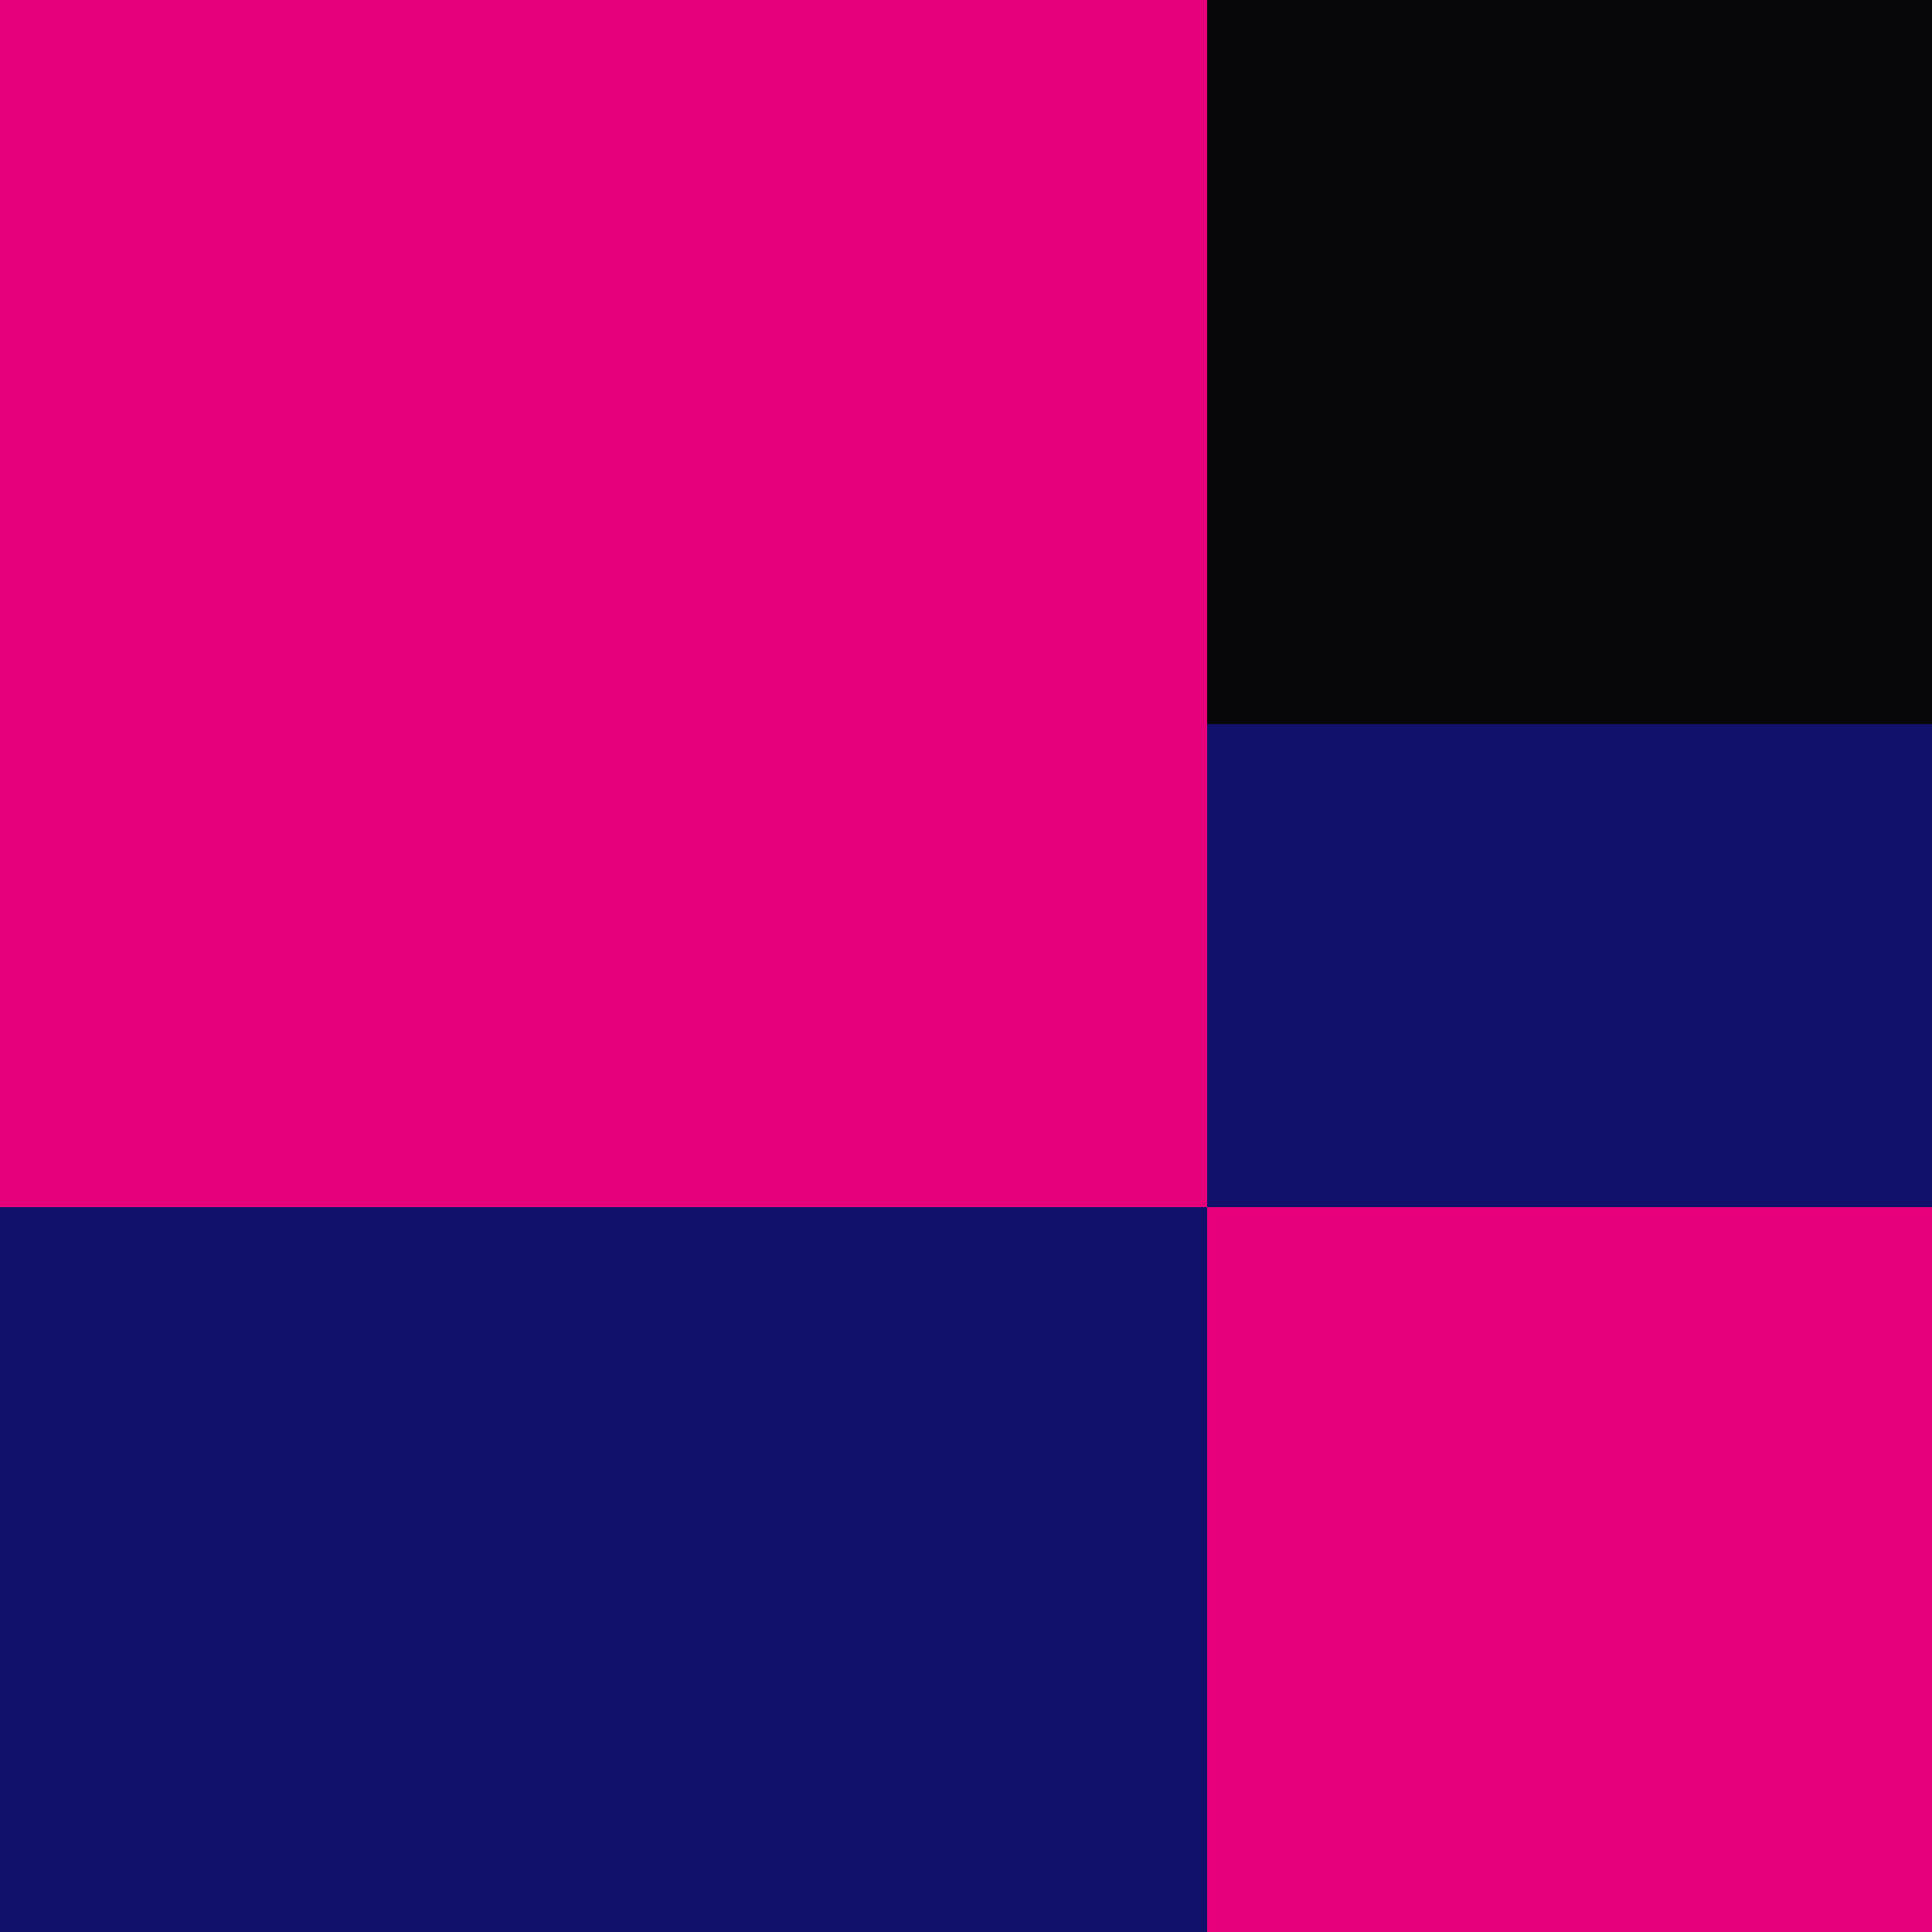
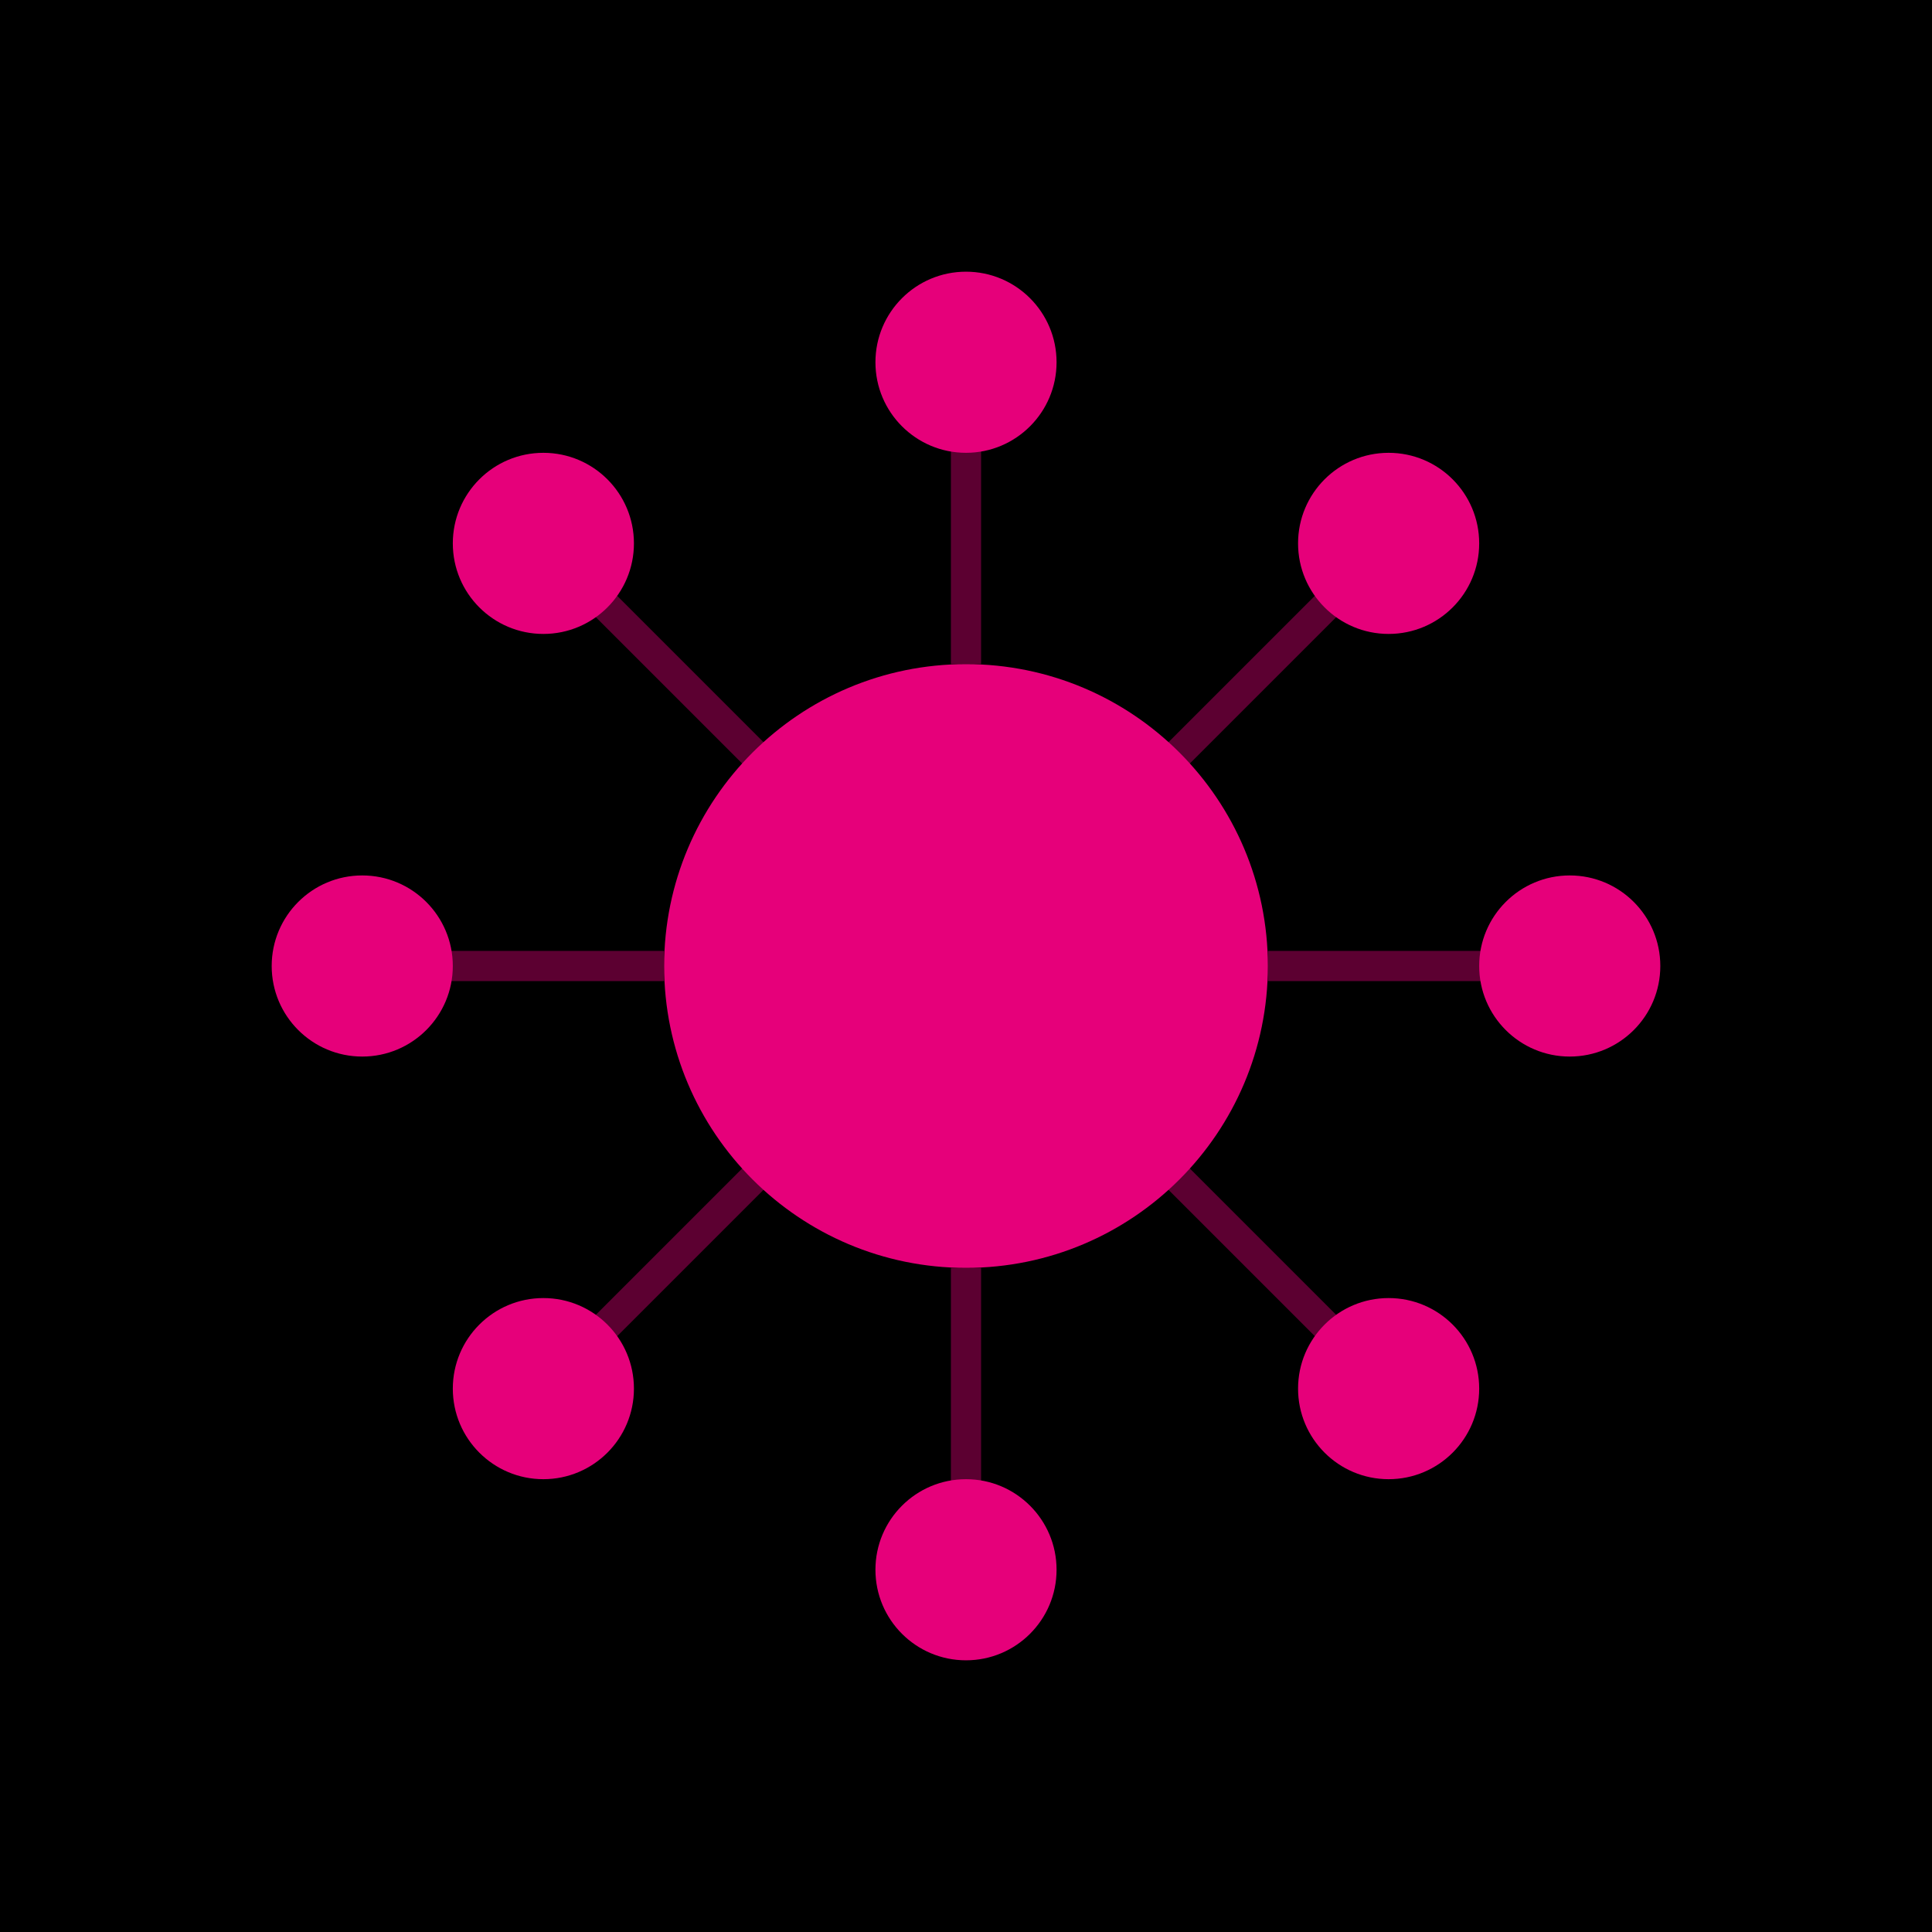
- <svg xmlns="http://www.w3.org/2000/svg" viewBox="0 0 64 64" shape-rendering="crispEdges" role="img" aria-label="Polkadot Cookbook">
-   <rect width="64" height="64" fill="#0D0D0D" />
-   <rect x="0" y="0" width="40" height="40" fill="#E6007A" />
-   <rect x="40" y="0" width="24" height="24" fill="#07070A" />
-   <rect x="40" y="24" width="24" height="16" fill="#11116B" />
-   <rect x="0" y="40" width="40" height="24" fill="#11116B" />
-   <rect x="40" y="40" width="24" height="24" fill="#E6007A" />
+ <svg xmlns="http://www.w3.org/2000/svg" viewBox="0 0 64 64" shape-rendering="geometricPrecision" role="img" aria-label="Polkadot Cookbook">
+   <rect width="64" height="64" fill="#000000" />
+   <g transform="translate(32, 32)">
+     <g stroke="#E6007A" stroke-width="1" opacity="0.4" fill="none">
+       <line x1="0" y1="-10" x2="0" y2="-20" />
+       <line x1="7" y1="-7" x2="14" y2="-14" />
+       <line x1="10" y1="0" x2="20" y2="0" />
+       <line x1="7" y1="7" x2="14" y2="14" />
+       <line x1="0" y1="10" x2="0" y2="20" />
+       <line x1="-7" y1="7" x2="-14" y2="14" />
+       <line x1="-10" y1="0" x2="-20" y2="0" />
+       <line x1="-7" y1="-7" x2="-14" y2="-14" />
+     </g>
+     <circle cx="0" cy="0" r="10" fill="#E6007A" />
+     <circle cx="0" cy="-20" r="3" fill="#E6007A" />
+     <circle cx="14" cy="-14" r="3" fill="#E6007A" />
+     <circle cx="20" cy="0" r="3" fill="#E6007A" />
+     <circle cx="14" cy="14" r="3" fill="#E6007A" />
+     <circle cx="0" cy="20" r="3" fill="#E6007A" />
+     <circle cx="-14" cy="14" r="3" fill="#E6007A" />
+     <circle cx="-20" cy="0" r="3" fill="#E6007A" />
+     <circle cx="-14" cy="-14" r="3" fill="#E6007A" />
+   </g>
</svg>
